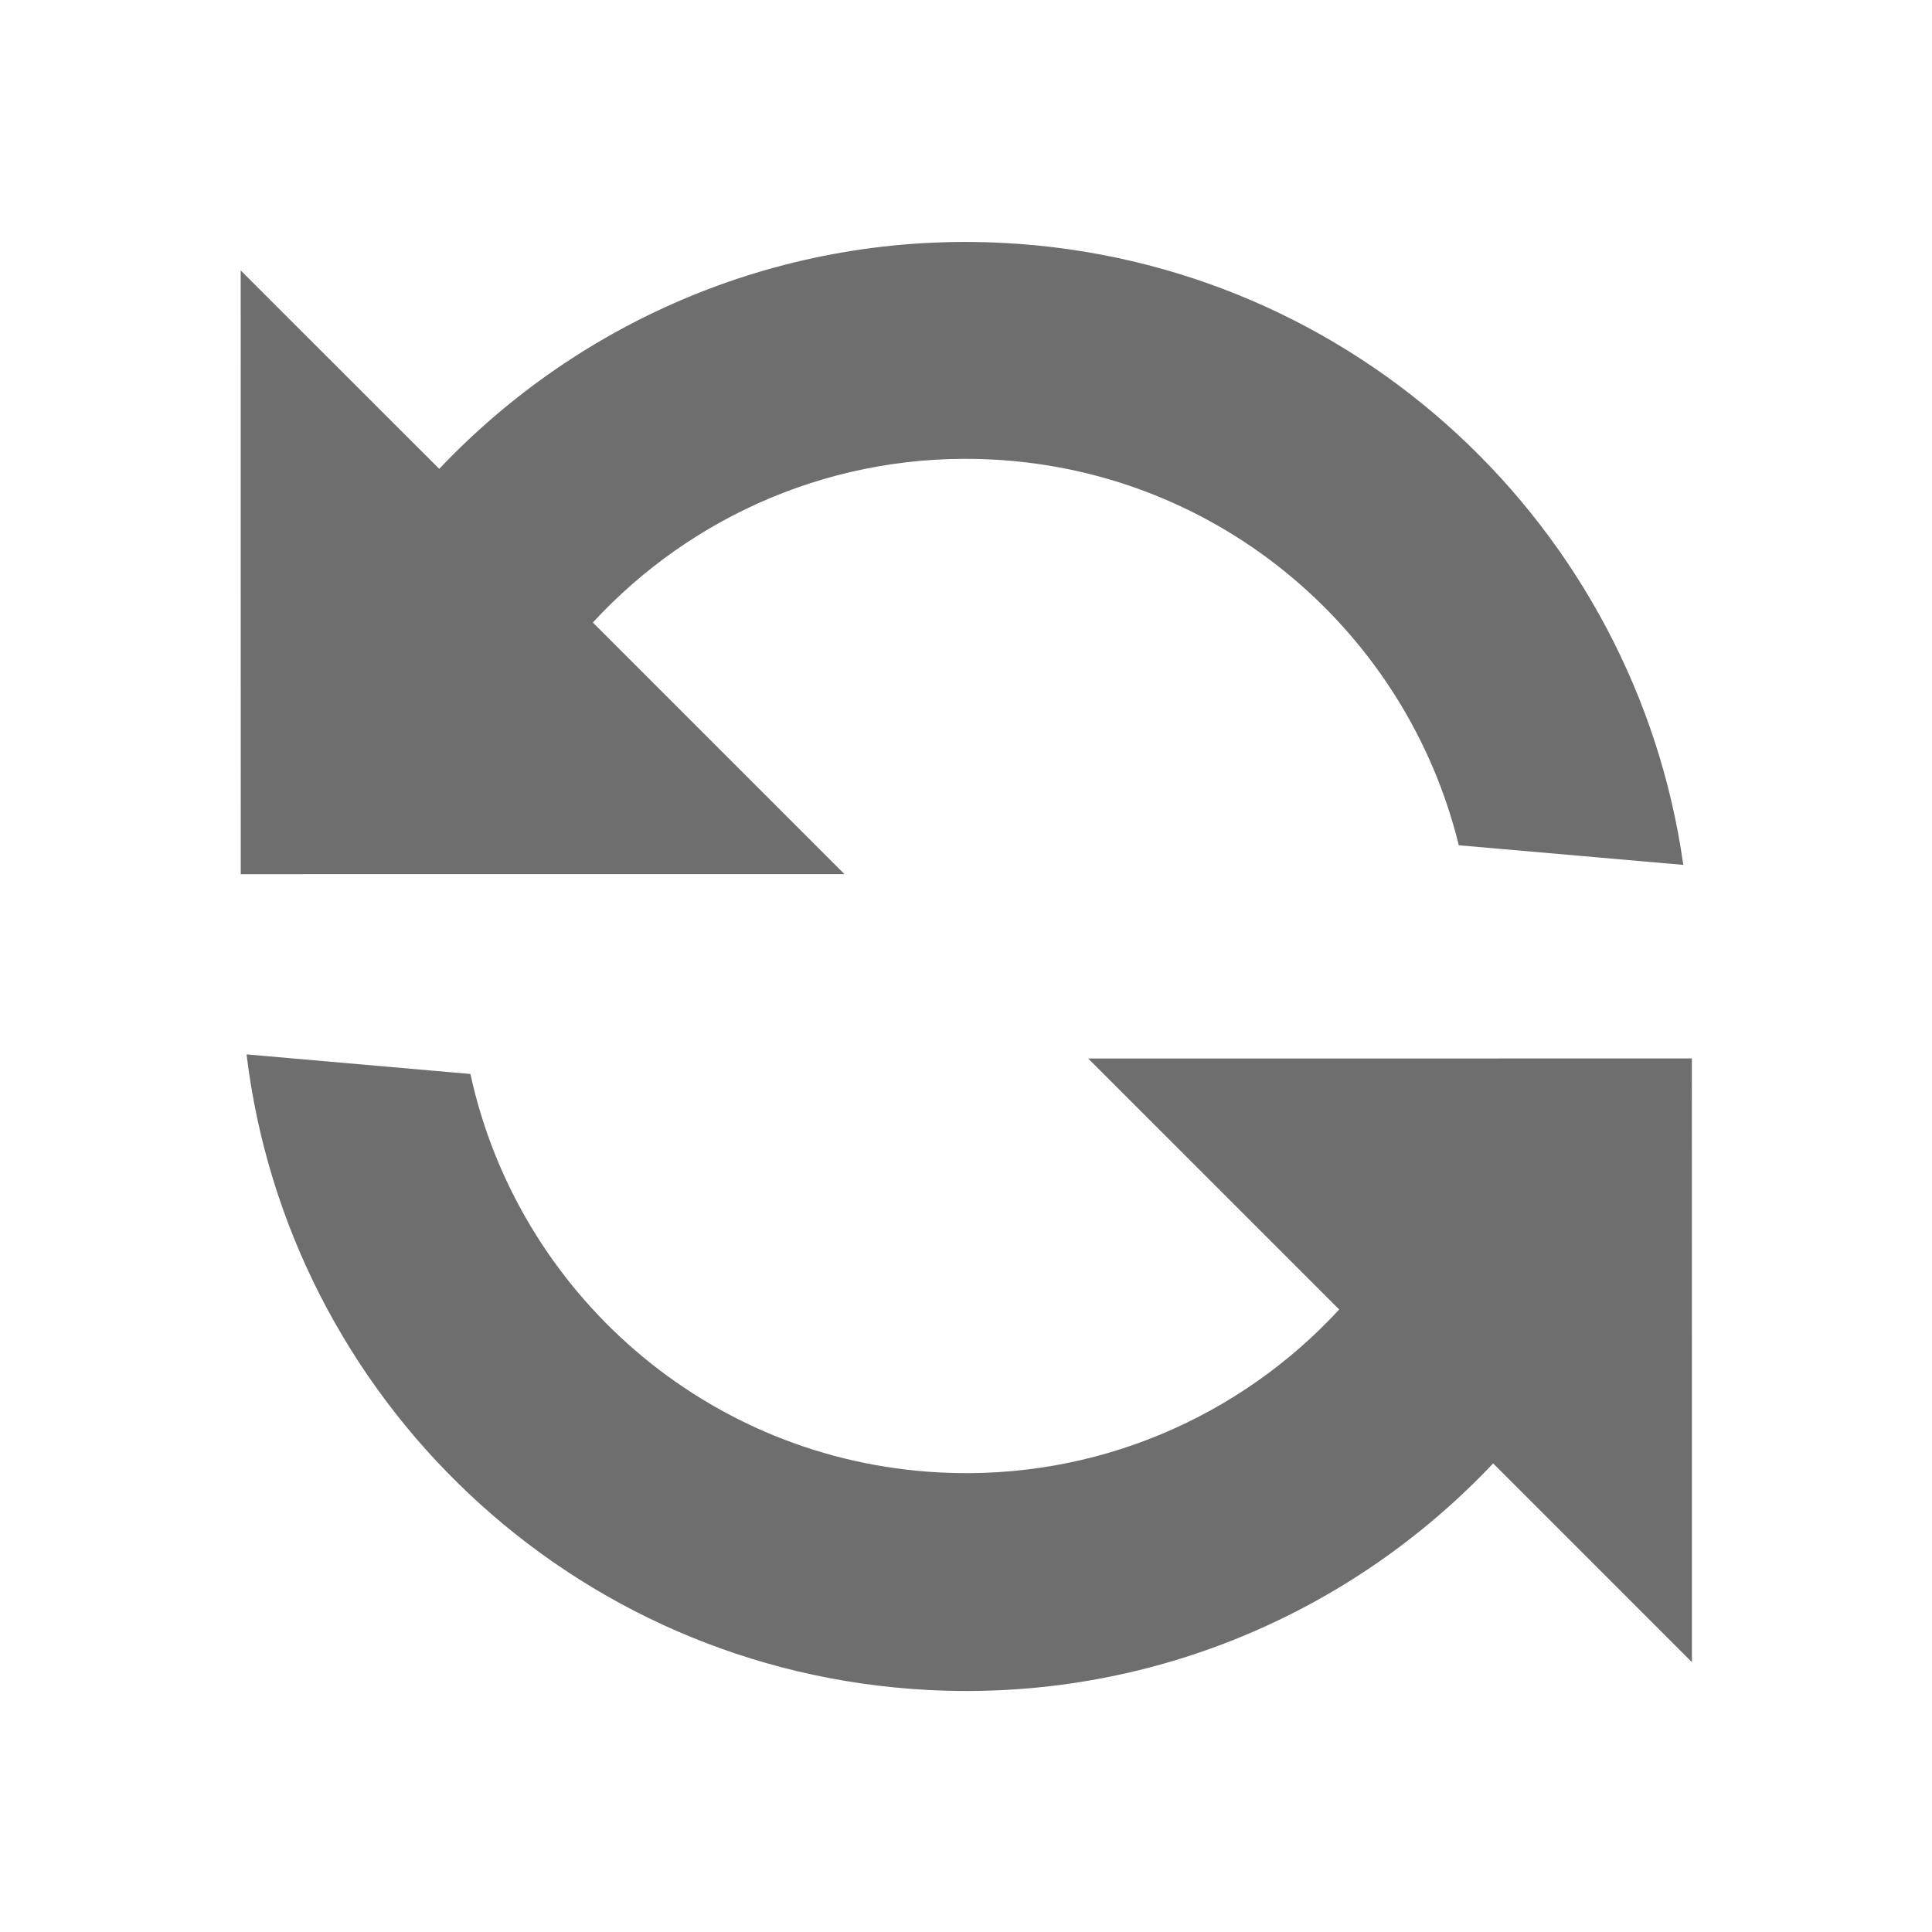
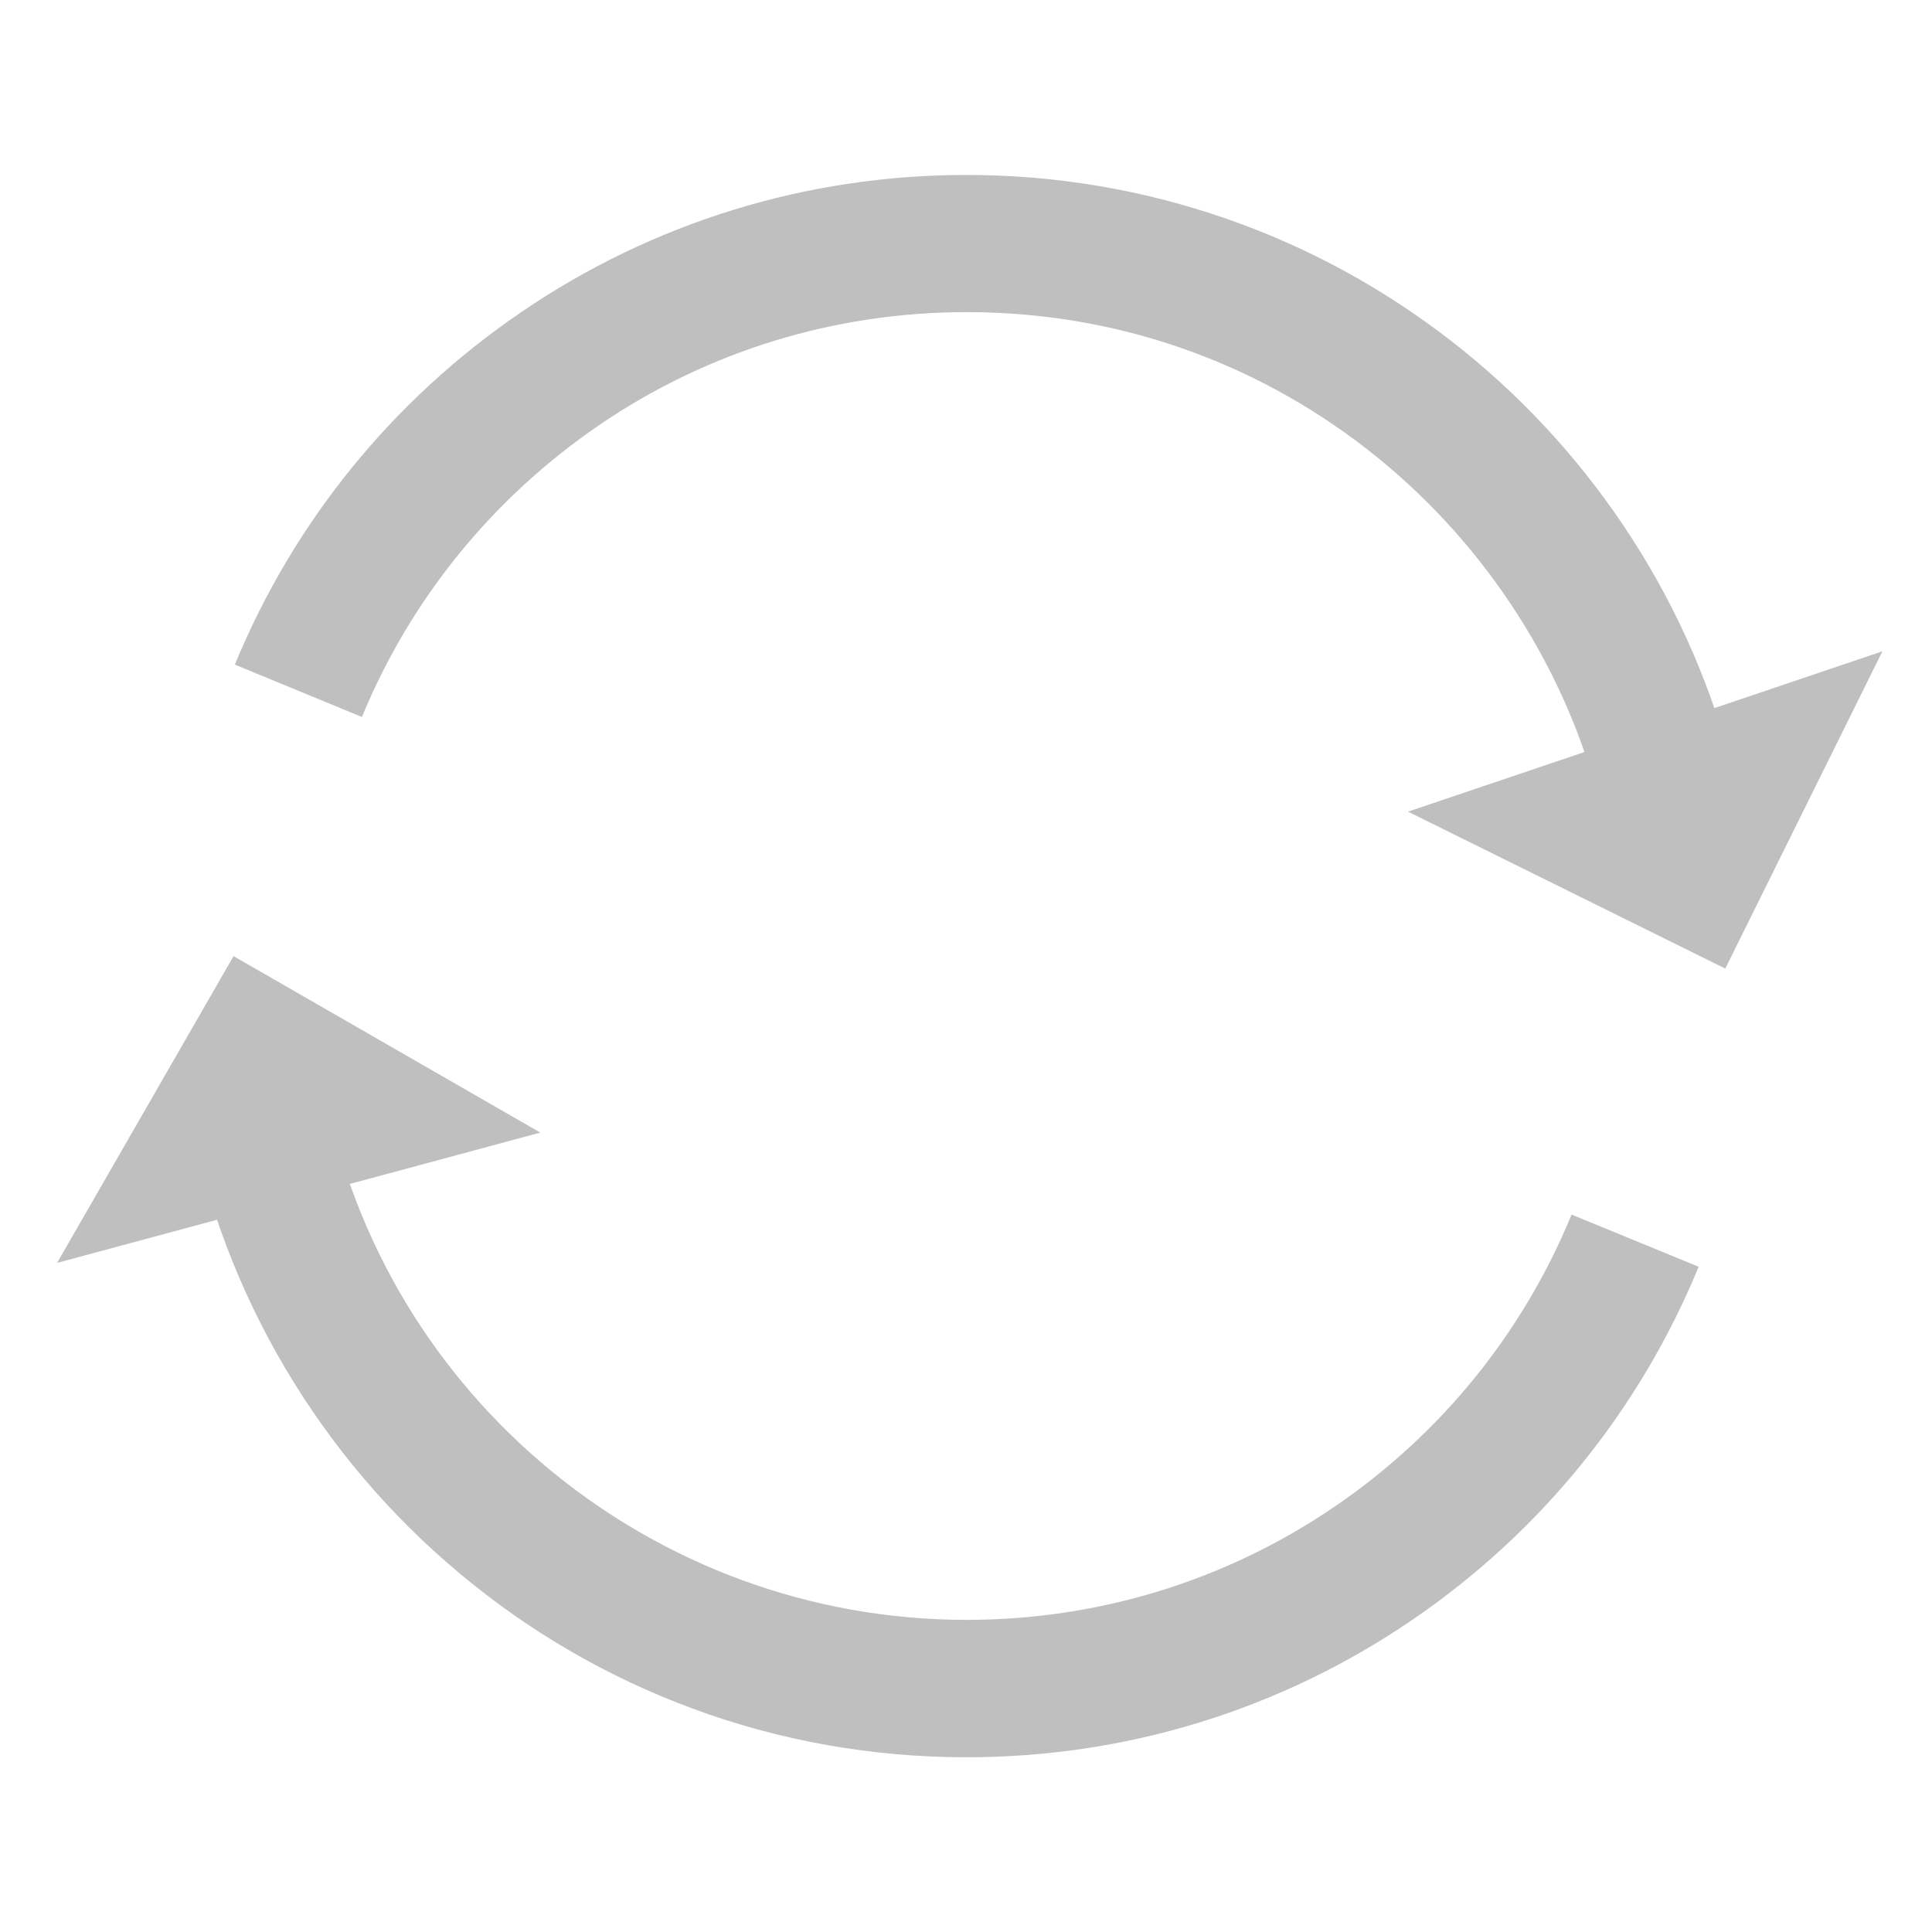
- <svg xmlns="http://www.w3.org/2000/svg" width="16" height="16" viewBox="0 0 16 16">
-   <path fill="#6E6E6E" fill-rule="evenodd" d="M12.575,11.885 C11.474,13.182 9.832,14.004 7.999,14.004 C5.039,14.004 2.58,11.862 2.088,9.043 L3.948,9.108 C4.434,10.89 6.064,12.2 8,12.2 C9.301,12.2 10.465,11.608 11.235,10.679 L9.05,8.712 L14.043,8.45 L14.305,13.443 L12.575,11.885 Z M3.428,4.117 C4.528,2.825 6.168,2.004 7.999,2.004 C10.919,2.004 13.351,4.09 13.888,6.853 L12.023,6.788 C11.502,5.059 9.898,3.8 8,3.8 C6.699,3.8 5.535,4.392 4.765,5.321 L6.955,7.293 L1.962,7.555 L1.7,2.562 L3.428,4.117 Z" transform="rotate(3 8.002 8.004)" />
+ <svg xmlns="http://www.w3.org/2000/svg" t="1673957994948" class="icon" viewBox="0 0 1024 1024" version="1.1" p-id="24786" width="16" height="16">
+   <path d="M512.341 931.385c-49.948 0-98.873-8.647-145.294-25.828-44.942-16.612-86.357-40.619-123.221-71.452-74.297-61.895-125.156-148.025-143.246-242.347l71.452-13.767c31.289 162.588 174.421 280.576 340.309 280.576 70.087 0 137.557-20.821 195.129-60.075 56.32-38.457 99.669-91.932 125.497-154.738l67.356 27.648c-31.289 76.004-83.74 140.743-151.78 187.164-69.86 47.673-151.438 72.818-236.203 72.818zM846.848 421.433C827.392 349.298 783.929 284.331 724.651 238.137c-61.212-47.559-134.599-72.704-212.309-72.704-69.973 0-137.444 20.708-194.901 59.961-56.32 38.571-99.783 91.932-125.611 154.624l-67.356-27.762c31.289-75.89 83.74-140.402 151.78-186.823 69.746-47.559 151.324-72.704 235.975-72.704 47.332 0 93.867 7.851 138.126 23.324 42.894 14.905 82.83 36.75 118.784 64.626 35.612 27.648 66.332 60.644 91.477 98.076 25.486 38.002 44.487 79.644 56.32 123.676l-70.087 19.001z" p-id="24787" fill="#bfbfbf" />
+   <path d="M30.265 669.355l93.525-162.588 162.588 93.525M997.717 345.202l-83.285 168.164-168.164-83.172" p-id="24788" fill="#bfbfbf" />
</svg>
